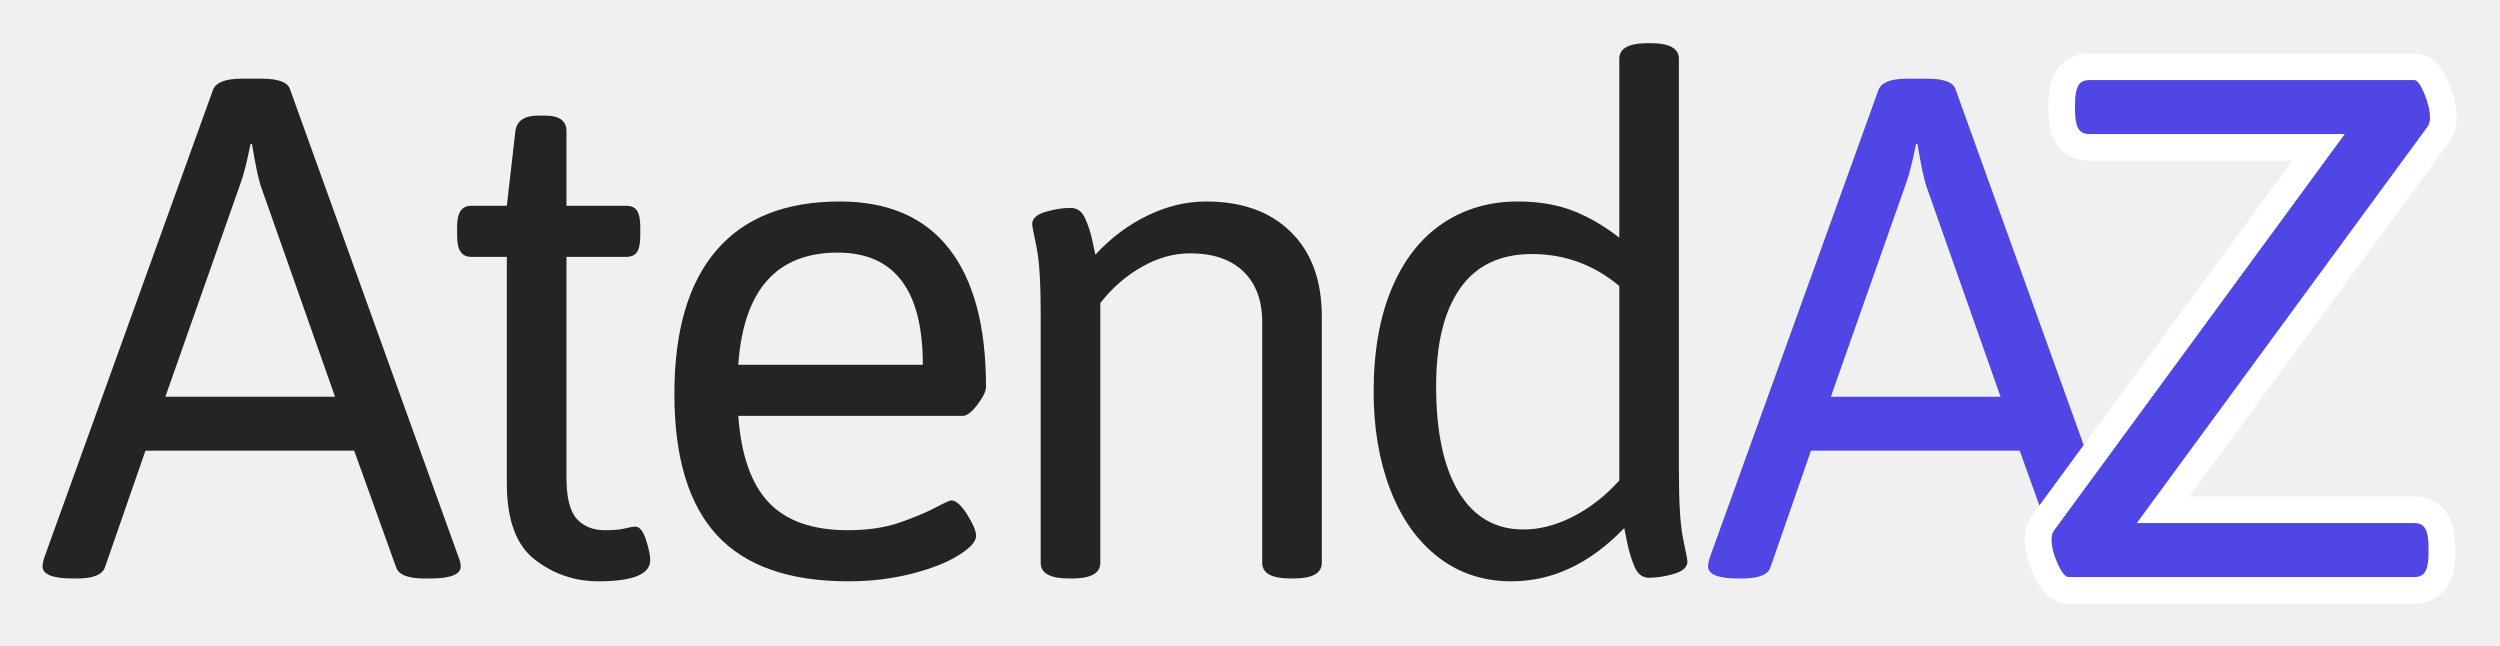
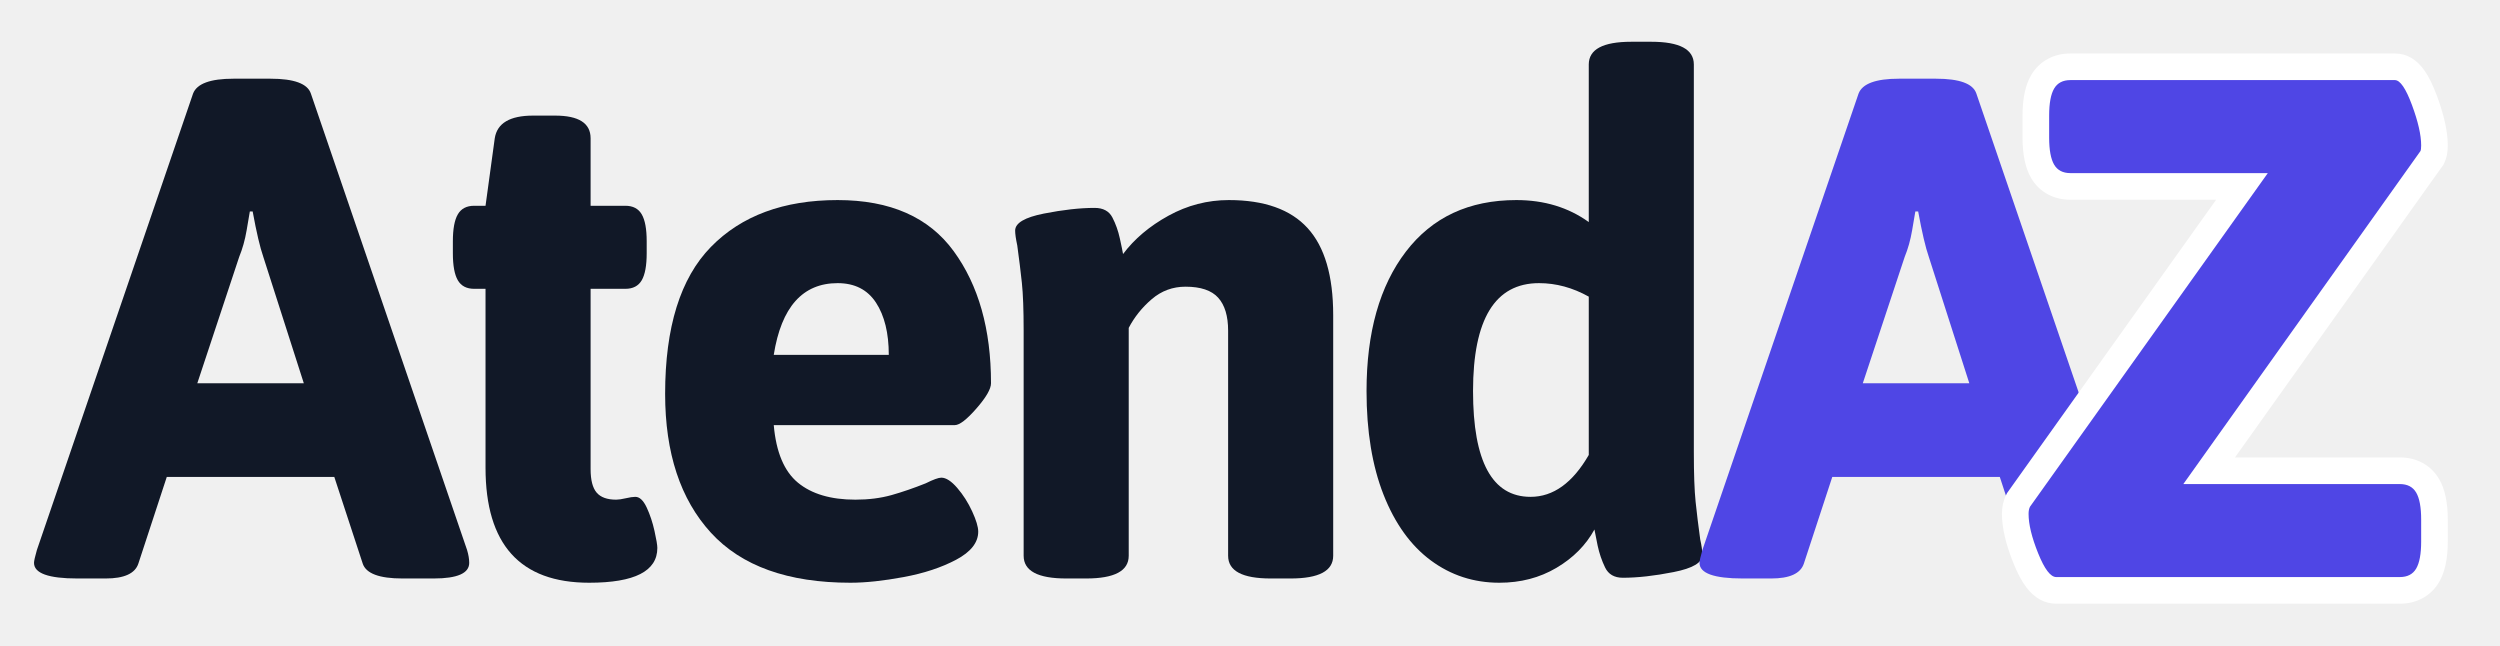
<svg xmlns="http://www.w3.org/2000/svg" width="1232" zoomAndPan="magnify" viewBox="135 592 1232 318" height="318" preserveAspectRatio="xMidYMid meet" version="1.0">
  <defs>
    <g />
  </defs>
-   <g fill="#242424" fill-opacity="1">
+   <g fill="#111827" fill-opacity="1">
    <g transform="translate(151.7629, 876.3749)">
      <g>
-         <path d="M 19.25 0.703 C 9.219 0.703 4.203 -1.281 4.203 -5.25 C 4.203 -6.414 4.551 -8.047 5.25 -10.141 L 88.172 -240 C 89.566 -243.727 94.227 -245.594 102.156 -245.594 L 112.312 -245.594 C 120.707 -245.594 125.367 -243.727 126.297 -240 L 209.219 -9.797 C 209.914 -8.16 210.266 -6.645 210.266 -5.25 C 210.266 -1.281 205.25 0.703 195.219 0.703 L 192.422 0.703 C 184.254 0.703 179.586 -1.16 178.422 -4.891 L 157.781 -62.281 L 54.922 -62.281 L 34.984 -4.891 C 33.816 -1.16 29.148 0.703 20.984 0.703 Z M 148.344 -88.859 L 111.609 -193.125 C 110.441 -196.852 109.039 -203.617 107.406 -213.422 L 106.703 -213.422 C 104.836 -204.086 103.086 -197.32 101.453 -193.125 L 64.719 -88.859 Z M 148.344 -88.859 " />
+         <path d="M 21.344 0.703 C 7.113 0.703 0 -1.863 0 -7 C 0 -7.926 0.469 -10.023 1.406 -13.297 L 78.375 -238.25 C 80.238 -243.145 86.883 -245.594 98.312 -245.594 L 116.5 -245.594 C 128.164 -245.594 134.812 -243.145 136.438 -238.25 L 213.422 -13.297 C 214.117 -10.961 214.469 -8.863 214.469 -7 C 214.469 -1.863 208.633 0.703 196.969 0.703 L 181.578 0.703 C 170.148 0.703 163.617 -1.742 161.984 -6.641 L 147.984 -49.328 L 65.422 -49.328 L 51.422 -6.641 C 49.797 -1.742 44.43 0.703 35.328 0.703 Z M 132.953 -95.516 L 113 -157.781 C 111.375 -162.445 109.625 -169.91 107.75 -180.172 L 106.359 -180.172 C 106.117 -178.773 105.594 -175.688 104.781 -170.906 C 103.969 -166.125 102.742 -161.75 101.109 -157.781 L 80.469 -95.516 Z M 132.953 -95.516 " />
      </g>
    </g>
  </g>
-   <g fill="#242424" fill-opacity="1">
+   <g fill="#111827" fill-opacity="1">
    <g transform="translate(347.3299, 876.3749)">
      <g>
-         <path d="M 82.562 2.094 C 70.906 2.094 60.469 -1.461 51.25 -8.578 C 42.039 -15.691 37.438 -28.227 37.438 -46.188 L 37.438 -157.781 L 19.938 -157.781 C 17.602 -157.781 15.852 -158.598 14.688 -160.234 C 13.52 -161.867 12.938 -164.551 12.938 -168.281 L 12.938 -172.484 C 12.938 -176.211 13.52 -178.891 14.688 -180.516 C 15.852 -182.148 17.602 -182.969 19.938 -182.969 L 37.438 -182.969 L 41.641 -219.719 C 42.336 -224.844 46.066 -227.406 52.828 -227.406 L 56.328 -227.406 C 63.328 -227.406 66.828 -224.844 66.828 -219.719 L 66.828 -182.969 L 96.219 -182.969 C 98.781 -182.969 100.582 -182.148 101.625 -180.516 C 102.676 -178.891 103.203 -176.211 103.203 -172.484 L 103.203 -168.281 C 103.203 -164.551 102.676 -161.867 101.625 -160.234 C 100.582 -158.598 98.781 -157.781 96.219 -157.781 L 66.828 -157.781 L 66.828 -48.984 C 66.828 -39.18 68.516 -32.414 71.891 -28.688 C 75.273 -24.957 79.883 -23.094 85.719 -23.094 C 90.145 -23.094 93.469 -23.383 95.688 -23.969 C 97.906 -24.551 99.598 -24.844 100.766 -24.844 C 102.859 -24.844 104.602 -22.68 106 -18.359 C 107.406 -14.047 108.109 -10.723 108.109 -8.391 C 108.109 -1.398 99.594 2.094 82.562 2.094 Z M 82.562 2.094 " />
+         <path d="M 78.016 2.797 C 43.961 2.797 26.938 -16.094 26.938 -53.875 L 26.938 -142.047 L 21.344 -142.047 C 17.613 -142.047 14.93 -143.441 13.297 -146.234 C 11.66 -149.035 10.844 -153.469 10.844 -159.531 L 10.844 -165.484 C 10.844 -171.547 11.66 -175.973 13.297 -178.766 C 14.93 -181.566 17.613 -182.969 21.344 -182.969 L 26.938 -182.969 L 31.484 -216.219 C 32.648 -223.676 38.945 -227.406 50.375 -227.406 L 61.219 -227.406 C 72.883 -227.406 78.719 -223.676 78.719 -216.219 L 78.719 -182.969 L 95.859 -182.969 C 99.586 -182.969 102.27 -181.566 103.906 -178.766 C 105.539 -175.973 106.359 -171.547 106.359 -165.484 L 106.359 -159.531 C 106.359 -153.469 105.539 -149.035 103.906 -146.234 C 102.27 -143.441 99.586 -142.047 95.859 -142.047 L 78.719 -142.047 L 78.719 -53.172 C 78.719 -47.805 79.707 -43.957 81.688 -41.625 C 83.676 -39.301 86.883 -38.141 91.312 -38.141 C 92.477 -38.141 94.051 -38.367 96.031 -38.828 C 98.02 -39.297 99.598 -39.531 100.766 -39.531 C 102.859 -39.531 104.723 -37.781 106.359 -34.281 C 107.992 -30.781 109.273 -26.93 110.203 -22.734 C 111.141 -18.535 111.609 -15.738 111.609 -14.344 C 111.609 -2.914 100.41 2.797 78.016 2.797 Z M 78.016 2.797 " />
      </g>
    </g>
  </g>
-   <g fill="#242424" fill-opacity="1">
+   <g fill="#111827" fill-opacity="1">
    <g transform="translate(448.087, 876.3749)">
      <g>
-         <path d="M 104.953 2.094 C 75.797 2.094 54.223 -5.484 40.234 -20.641 C 26.242 -35.797 19.25 -59.004 19.25 -90.266 C 19.25 -121.285 26.129 -144.844 39.891 -160.938 C 53.648 -177.031 73.941 -185.078 100.766 -185.078 C 124.547 -185.078 142.5 -177.32 154.625 -161.812 C 166.758 -146.301 172.828 -123.617 172.828 -93.766 C 172.828 -91.66 171.426 -88.742 168.625 -85.016 C 165.832 -81.285 163.383 -79.422 161.281 -79.422 L 50.734 -79.422 C 52.129 -60.055 57.141 -45.828 65.766 -36.734 C 74.398 -27.641 87.348 -23.094 104.609 -23.094 C 114.398 -23.094 122.852 -24.316 129.969 -26.766 C 137.082 -29.211 142.973 -31.66 147.641 -34.109 C 152.305 -36.555 154.988 -37.781 155.688 -37.781 C 158.02 -37.781 160.645 -35.445 163.562 -30.781 C 166.477 -26.125 167.938 -22.629 167.938 -20.297 C 167.938 -17.492 165.02 -14.285 159.188 -10.672 C 153.352 -7.055 145.598 -4.023 135.922 -1.578 C 126.242 0.867 115.922 2.094 104.953 2.094 Z M 141.688 -104.609 C 141.688 -141.461 127.691 -159.891 99.703 -159.891 C 69.617 -159.891 53.297 -141.461 50.734 -104.609 Z M 141.688 -104.609 " />
+         <path d="M 106 2.797 C 75.219 2.797 52.301 -5.422 37.25 -21.859 C 22.207 -38.305 14.688 -61.109 14.688 -90.266 C 14.688 -123.148 22.207 -147.289 37.25 -162.688 C 52.301 -178.082 73.117 -185.781 99.703 -185.781 C 125.598 -185.781 144.664 -177.379 156.906 -160.578 C 169.156 -143.785 175.281 -122.098 175.281 -95.516 C 175.281 -92.711 172.891 -88.57 168.109 -83.094 C 163.328 -77.613 159.77 -74.875 157.438 -74.875 L 68.219 -74.875 C 69.383 -61.57 73.348 -52.125 80.109 -46.531 C 86.879 -40.938 96.328 -38.141 108.453 -38.141 C 114.984 -38.141 120.93 -38.895 126.297 -40.406 C 131.66 -41.926 137.258 -43.852 143.094 -46.188 C 146.82 -48.051 149.391 -48.984 150.797 -48.984 C 153.117 -48.984 155.738 -47.289 158.656 -43.906 C 161.57 -40.52 164.02 -36.672 166 -32.359 C 167.988 -28.047 168.984 -24.723 168.984 -22.391 C 168.984 -17.023 165.367 -12.414 158.141 -8.562 C 150.91 -4.719 142.281 -1.863 132.25 0 C 122.219 1.863 113.469 2.797 106 2.797 Z M 124.906 -109.5 C 124.906 -120.227 122.805 -128.801 118.609 -135.219 C 114.41 -141.633 108.109 -144.844 99.703 -144.844 C 82.453 -144.844 71.957 -133.062 68.219 -109.5 Z M 124.906 -109.5 " />
      </g>
    </g>
  </g>
-   <g fill="#242424" fill-opacity="1">
+   <g fill="#111827" fill-opacity="1">
    <g transform="translate(617.7649, 876.3749)">
      <g>
-         <path d="M 44.078 0.703 C 34.754 0.703 30.094 -1.863 30.094 -7 L 30.094 -129.797 C 30.094 -145.191 29.391 -156.211 27.984 -162.859 C 26.586 -169.504 25.891 -173.176 25.891 -173.875 C 25.891 -176.676 28.102 -178.719 32.531 -180 C 36.969 -181.281 41.051 -181.922 44.781 -181.922 C 48.051 -181.922 50.441 -180.227 51.953 -176.844 C 53.473 -173.469 54.641 -169.91 55.453 -166.172 C 56.266 -162.441 56.789 -160 57.031 -158.844 C 64.488 -167 73 -173.41 82.562 -178.078 C 92.125 -182.742 101.805 -185.078 111.609 -185.078 C 129.328 -185.078 143.258 -180.062 153.406 -170.031 C 163.551 -160 168.625 -146.117 168.625 -128.391 L 168.625 -7 C 168.625 -1.863 163.961 0.703 154.641 0.703 L 153.234 0.703 C 143.91 0.703 139.25 -1.863 139.25 -7 L 139.25 -125.594 C 139.25 -136.32 136.156 -144.66 129.969 -150.609 C 123.789 -156.555 114.988 -159.531 103.562 -159.531 C 95.625 -159.531 87.75 -157.312 79.938 -152.875 C 72.125 -148.445 65.301 -142.504 59.469 -135.047 L 59.469 -7 C 59.469 -1.863 54.805 0.703 45.484 0.703 Z M 44.078 0.703 " />
+         <path d="M 42.688 0.703 C 28.688 0.703 21.688 -3.031 21.688 -10.5 L 21.688 -121.406 C 21.688 -131.664 21.395 -139.535 20.812 -145.016 C 20.227 -150.492 19.473 -156.617 18.547 -163.391 C 17.848 -166.648 17.5 -169.098 17.5 -170.734 C 17.5 -174.461 22.219 -177.258 31.656 -179.125 C 41.102 -180.988 49.441 -181.922 56.672 -181.922 C 60.867 -181.922 63.785 -180.348 65.422 -177.203 C 67.055 -174.055 68.281 -170.613 69.094 -166.875 C 69.914 -163.145 70.441 -160.582 70.672 -159.188 C 76.266 -166.645 83.727 -172.941 93.062 -178.078 C 102.395 -183.211 112.305 -185.781 122.797 -185.781 C 140.297 -185.781 153.242 -181.172 161.641 -171.953 C 170.035 -162.742 174.234 -148.457 174.234 -129.094 L 174.234 -10.5 C 174.234 -3.031 167.234 0.703 153.234 0.703 L 143.438 0.703 C 129.445 0.703 122.453 -3.031 122.453 -10.5 L 122.453 -121.406 C 122.453 -128.633 120.816 -134.055 117.547 -137.672 C 114.285 -141.285 108.922 -143.094 101.453 -143.094 C 95.16 -143.094 89.625 -141.051 84.844 -136.969 C 80.062 -132.883 76.27 -128.16 73.469 -122.797 L 73.469 -10.5 C 73.469 -3.031 66.473 0.703 52.484 0.703 Z M 42.688 0.703 " />
      </g>
    </g>
  </g>
-   <g fill="#242424" fill-opacity="1">
+   <g fill="#111827" fill-opacity="1">
    <g transform="translate(793.7402, 876.3749)">
      <g>
-         <path d="M 86.062 2.094 C 72.301 2.094 60.289 -1.867 50.031 -9.797 C 39.77 -17.723 31.895 -28.801 26.406 -43.031 C 20.926 -57.258 18.188 -73.352 18.188 -91.312 C 18.188 -111.133 21.16 -128.102 27.109 -142.219 C 33.055 -156.332 41.395 -167.004 52.125 -174.234 C 62.852 -181.461 75.219 -185.078 89.219 -185.078 C 99.477 -185.078 108.516 -183.562 116.328 -180.531 C 124.141 -177.5 131.781 -173.066 139.25 -167.234 L 139.25 -255.391 C 139.25 -260.523 143.91 -263.094 153.234 -263.094 L 154.641 -263.094 C 163.961 -263.094 168.625 -260.523 168.625 -255.391 L 168.625 -51.781 C 168.625 -36.383 169.32 -25.363 170.719 -18.719 C 172.125 -12.07 172.828 -8.398 172.828 -7.703 C 172.828 -4.898 170.609 -2.859 166.172 -1.578 C 161.742 -0.297 157.664 0.344 153.938 0.344 C 150.676 0.344 148.285 -1.461 146.766 -5.078 C 145.242 -8.691 144.078 -12.477 143.266 -16.438 C 142.453 -20.406 141.926 -22.973 141.688 -24.141 C 124.895 -6.648 106.352 2.094 86.062 2.094 Z M 92.016 -23.438 C 99.941 -23.438 108.047 -25.535 116.328 -29.734 C 124.609 -33.93 132.25 -39.879 139.25 -47.578 L 139.25 -143.438 C 126.656 -153.938 112.312 -159.188 96.219 -159.188 C 80.582 -159.188 68.801 -153.586 60.875 -142.391 C 52.945 -131.191 48.984 -115.098 48.984 -94.109 C 48.984 -71.484 52.711 -54.047 60.172 -41.797 C 67.641 -29.555 78.254 -23.438 92.016 -23.438 Z M 92.016 -23.438 " />
+         <path d="M 80.125 2.797 C 67.52 2.797 56.258 -0.875 46.344 -8.219 C 36.438 -15.57 28.68 -26.359 23.078 -40.578 C 17.484 -54.805 14.688 -71.832 14.688 -91.656 C 14.688 -120.582 21.16 -143.5 34.109 -160.406 C 47.055 -177.32 65.191 -185.781 88.516 -185.781 C 102.273 -185.781 114.172 -182.164 124.203 -174.938 L 124.203 -252.594 C 124.203 -260.062 131.195 -263.797 145.188 -263.797 L 154.984 -263.797 C 168.984 -263.797 175.984 -260.062 175.984 -252.594 L 175.984 -61.578 C 175.984 -50.848 176.273 -42.68 176.859 -37.078 C 177.441 -31.484 178.195 -25.305 179.125 -18.547 C 179.82 -15.516 180.172 -12.945 180.172 -10.844 C 180.172 -7.113 175.445 -4.316 166 -2.453 C 156.562 -0.586 148.227 0.344 141 0.344 C 136.801 0.344 133.883 -1.344 132.25 -4.719 C 130.613 -8.102 129.383 -11.719 128.562 -15.562 C 127.75 -19.414 127.227 -22.039 127 -23.438 C 122.801 -15.738 116.562 -9.441 108.281 -4.547 C 100 0.348 90.613 2.797 80.125 2.797 Z M 95.516 -39.531 C 106.711 -39.531 116.273 -46.41 124.203 -60.172 L 124.203 -138.188 C 116.273 -142.625 108.109 -144.844 99.703 -144.844 C 78.016 -144.844 67.172 -127.113 67.172 -91.656 C 67.172 -56.906 76.617 -39.531 95.516 -39.531 Z M 95.516 -39.531 " />
      </g>
    </g>
  </g>
  <g fill="#4f46e5" fill-opacity="1">
    <g transform="translate(972.5206, 876.3749)">
      <g>
-         <path d="M 19.25 0.703 C 9.219 0.703 4.203 -1.281 4.203 -5.25 C 4.203 -6.414 4.551 -8.047 5.25 -10.141 L 88.172 -240 C 89.566 -243.727 94.227 -245.594 102.156 -245.594 L 112.312 -245.594 C 120.707 -245.594 125.367 -243.727 126.297 -240 L 209.219 -9.797 C 209.914 -8.16 210.266 -6.645 210.266 -5.25 C 210.266 -1.281 205.25 0.703 195.219 0.703 L 192.422 0.703 C 184.254 0.703 179.586 -1.16 178.422 -4.891 L 157.781 -62.281 L 54.922 -62.281 L 34.984 -4.891 C 33.816 -1.16 29.148 0.703 20.984 0.703 Z M 148.344 -88.859 L 111.609 -193.125 C 110.441 -196.852 109.039 -203.617 107.406 -213.422 L 106.703 -213.422 C 104.836 -204.086 103.086 -197.32 101.453 -193.125 L 64.719 -88.859 Z M 148.344 -88.859 " />
+         <path d="M 21.344 0.703 C 7.113 0.703 0 -1.863 0 -7 C 0 -7.926 0.469 -10.023 1.406 -13.297 L 78.375 -238.25 C 80.238 -243.145 86.883 -245.594 98.312 -245.594 L 116.5 -245.594 C 128.164 -245.594 134.812 -243.145 136.438 -238.25 L 213.422 -13.297 C 214.117 -10.961 214.469 -8.863 214.469 -7 C 214.469 -1.863 208.633 0.703 196.969 0.703 L 181.578 0.703 C 170.148 0.703 163.617 -1.742 161.984 -6.641 L 147.984 -49.328 L 65.422 -49.328 L 51.422 -6.641 C 49.797 -1.742 44.43 0.703 35.328 0.703 Z M 132.953 -95.516 L 113 -157.781 C 111.375 -162.445 109.625 -169.91 107.75 -180.172 L 106.359 -180.172 C 106.117 -178.773 105.594 -175.688 104.781 -170.906 C 103.969 -166.125 102.742 -161.75 101.109 -157.781 L 80.469 -95.516 Z M 132.953 -95.516 " />
      </g>
    </g>
  </g>
  <g fill="#ffffff" fill-opacity="1">
-     <g transform="translate(1132.728, 876.3749)">
+     <g transform="translate(1125.228, 876.3749)">
      <g>
-         <path d="M 21.691 13.121 C 16.723 13.121 12.473 10.957 8.945 6.633 C 7.309 4.625 5.758 1.984 4.293 -1.289 C 1.547 -7.426 0.176 -13.176 0.176 -18.543 C 0.176 -23.324 1.398 -27.348 3.848 -30.613 L 147.203 -226.066 L 157.785 -218.309 L 157.785 -205.188 L 31.836 -205.188 C 28.43 -205.188 25.332 -205.91 22.539 -207.348 C 19.309 -209.016 16.789 -211.457 14.98 -214.676 C 12.805 -218.539 11.719 -223.715 11.719 -230.203 L 11.719 -233 C 11.719 -239.492 12.805 -244.668 14.98 -248.531 C 16.789 -251.746 19.309 -254.188 22.539 -255.855 C 25.332 -257.297 28.43 -258.016 31.836 -258.016 L 192.07 -258.016 C 197.188 -258.016 201.469 -255.684 204.906 -251.016 C 206.336 -249.074 207.723 -246.516 209.059 -243.34 C 211.609 -237.281 212.887 -231.621 212.887 -226.355 C 212.887 -222.301 211.914 -218.648 209.965 -215.406 L 209.652 -214.887 L 65.855 -18.828 L 55.277 -26.59 L 55.277 -39.707 L 192.07 -39.707 C 195.477 -39.707 198.574 -38.988 201.367 -37.547 C 204.598 -35.879 207.117 -33.438 208.926 -30.223 C 211.098 -26.359 212.188 -21.184 212.188 -14.695 L 212.188 -11.895 C 212.188 -5.406 211.098 -0.23 208.926 3.633 C 207.117 6.848 204.598 9.289 201.367 10.957 C 198.574 12.398 195.477 13.121 192.07 13.121 Z M 21.691 -13.121 L 192.07 -13.121 C 191.227 -13.121 190.316 -12.867 189.332 -12.359 C 187.906 -11.625 186.816 -10.582 186.059 -9.23 C 185.887 -8.926 185.766 -8.66 185.691 -8.43 C 185.699 -8.461 185.719 -8.555 185.746 -8.711 C 185.879 -9.484 185.945 -10.547 185.945 -11.895 L 185.945 -14.695 C 185.945 -16.043 185.879 -17.102 185.746 -17.879 C 185.719 -18.035 185.699 -18.129 185.691 -18.156 C 185.766 -17.93 185.887 -17.66 186.059 -17.359 C 186.816 -16.008 187.906 -14.965 189.332 -14.23 C 190.316 -13.723 191.227 -13.469 192.07 -13.469 L 29.383 -13.469 L 188.137 -229.914 L 198.715 -222.156 L 187.465 -228.906 C 186.918 -227.996 186.645 -227.145 186.645 -226.355 C 186.645 -228.086 186.055 -230.355 184.875 -233.16 C 184.348 -234.418 183.98 -235.18 183.781 -235.453 C 184.168 -234.926 184.715 -234.402 185.422 -233.887 C 187.348 -232.48 189.562 -231.777 192.07 -231.777 L 31.836 -231.777 C 32.68 -231.777 33.59 -232.031 34.574 -232.539 C 35.996 -233.273 37.09 -234.316 37.848 -235.664 C 38.02 -235.969 38.141 -236.234 38.215 -236.465 C 38.207 -236.434 38.188 -236.344 38.16 -236.188 C 38.027 -235.41 37.961 -234.348 37.961 -233 L 37.961 -230.203 C 37.961 -228.855 38.027 -227.793 38.16 -227.02 C 38.188 -226.863 38.207 -226.77 38.215 -226.738 C 38.141 -226.969 38.02 -227.234 37.848 -227.539 C 37.09 -228.891 35.996 -229.93 34.574 -230.664 C 33.59 -231.172 32.68 -231.426 31.836 -231.426 L 183.676 -231.426 L 24.84 -14.867 C 25.551 -15.816 26.031 -16.797 26.285 -17.809 C 26.371 -18.152 26.414 -18.398 26.414 -18.543 C 26.414 -16.91 27.023 -14.73 28.242 -12.004 C 28.762 -10.848 29.105 -10.164 29.277 -9.953 C 28.852 -10.477 28.273 -10.973 27.539 -11.445 C 25.805 -12.562 23.855 -13.121 21.691 -13.121 Z M 21.691 -13.121 " />
+         <path d="M 23.09 13.121 C 17.355 13.121 12.434 10.418 8.32 5.016 C 6.121 2.125 4.016 -1.816 2 -6.816 C -1.781 -16.203 -3.672 -24.309 -3.672 -31.137 C -3.672 -34.602 -2.98 -37.723 -1.59 -40.504 L -1.133 -41.418 L 116.664 -206.68 L 127.348 -199.066 L 127.348 -185.945 L 30.086 -185.945 C 26.078 -185.945 22.449 -186.793 19.207 -188.484 C 15.629 -190.352 12.797 -193.074 10.707 -196.652 C 7.883 -201.496 6.473 -208.129 6.473 -216.559 L 6.473 -227.402 C 6.473 -235.832 7.883 -242.469 10.707 -247.309 C 12.797 -250.887 15.629 -253.613 19.207 -255.48 C 22.449 -257.172 26.078 -258.016 30.086 -258.016 L 189.969 -258.016 C 195.859 -258.016 200.809 -255.098 204.812 -249.254 C 206.824 -246.324 208.773 -242.312 210.664 -237.219 C 214.246 -227.582 216.035 -219.414 216.035 -212.711 C 216.035 -209.246 215.457 -206.359 214.301 -204.043 L 213.844 -203.133 L 96.402 -38.219 L 85.715 -45.832 L 85.715 -58.949 L 192.418 -58.949 C 196.43 -58.949 200.055 -58.105 203.297 -56.414 C 206.875 -54.547 209.711 -51.824 211.797 -48.242 C 214.621 -43.402 216.035 -36.766 216.035 -28.34 L 216.035 -17.492 C 216.035 -9.062 214.621 -2.43 211.797 2.414 C 209.711 5.992 206.875 8.715 203.297 10.582 C 200.055 12.273 196.43 13.121 192.418 13.121 Z M 23.09 -13.121 L 192.418 -13.121 C 192.141 -13.121 191.723 -12.973 191.16 -12.68 C 190.266 -12.215 189.59 -11.59 189.133 -10.809 L 189.109 -10.812 C 189.215 -11.117 189.309 -11.512 189.398 -11.996 C 189.664 -13.43 189.793 -15.258 189.793 -17.492 L 189.793 -28.34 C 189.793 -30.57 189.664 -32.402 189.398 -33.832 C 189.309 -34.32 189.215 -34.715 189.109 -35.02 L 189.133 -35.023 C 189.59 -34.242 190.266 -33.617 191.16 -33.148 C 191.723 -32.855 192.141 -32.711 192.418 -32.711 L 60.266 -32.711 L 191.879 -217.523 L 202.566 -209.91 L 190.828 -215.777 C 190.277 -214.672 189.938 -213.609 189.809 -212.59 C 189.797 -212.5 189.793 -212.438 189.789 -212.402 C 189.793 -212.477 189.793 -212.578 189.793 -212.711 C 189.793 -216.27 188.551 -221.395 186.066 -228.082 C 184.926 -231.152 183.961 -233.266 183.172 -234.418 L 183.18 -234.426 C 183.395 -234.184 183.664 -233.941 183.992 -233.691 C 185.672 -232.414 187.664 -231.777 189.969 -231.777 L 30.086 -231.777 C 30.367 -231.777 30.785 -231.922 31.344 -232.215 C 32.242 -232.684 32.918 -233.309 33.375 -234.09 L 33.395 -234.086 C 33.293 -233.781 33.195 -233.383 33.105 -232.898 C 32.844 -231.469 32.711 -229.637 32.711 -227.402 L 32.711 -216.559 C 32.711 -214.324 32.844 -212.492 33.105 -211.062 C 33.195 -210.578 33.293 -210.184 33.395 -209.879 L 33.375 -209.875 C 32.918 -210.656 32.242 -211.281 31.344 -211.746 C 30.785 -212.039 30.367 -212.188 30.086 -212.188 L 152.809 -212.188 L 20.828 -27.02 L 10.145 -34.637 L 21.879 -28.77 C 22.336 -29.684 22.566 -30.473 22.566 -31.137 C 22.566 -27.703 23.824 -22.863 26.336 -16.625 C 27.473 -13.809 28.426 -11.895 29.199 -10.875 C 29.074 -11.043 28.777 -11.281 28.312 -11.598 C 26.812 -12.613 25.07 -13.121 23.09 -13.121 Z M 23.09 -13.121 " />
      </g>
    </g>
  </g>
  <g fill="#4f46e5" fill-opacity="1">
-     <g transform="translate(1132.728, 876.3749)">
+     <g transform="translate(1125.228, 876.3749)">
      <g>
-         <path d="M 21.688 0 C 20.062 0 18.254 -2.211 16.266 -6.641 C 14.285 -11.078 13.297 -15.047 13.297 -18.547 C 13.297 -20.41 13.645 -21.805 14.344 -22.734 L 157.781 -218.312 L 31.844 -218.312 C 29.27 -218.312 27.457 -219.242 26.406 -221.109 C 25.363 -222.973 24.844 -226.004 24.844 -230.203 L 24.844 -233 C 24.844 -237.195 25.363 -240.227 26.406 -242.094 C 27.457 -243.969 29.27 -244.906 31.844 -244.906 L 192.078 -244.906 C 193.473 -244.906 195.102 -242.688 196.969 -238.25 C 198.832 -233.82 199.766 -229.859 199.766 -226.359 C 199.766 -224.723 199.414 -223.32 198.719 -222.156 L 55.281 -26.594 L 192.078 -26.594 C 194.641 -26.594 196.441 -25.656 197.484 -23.781 C 198.535 -21.914 199.062 -18.883 199.062 -14.688 L 199.062 -11.891 C 199.062 -7.691 198.535 -4.66 197.484 -2.797 C 196.441 -0.93 194.641 0 192.078 0 Z M 21.688 0 " />
+         <path d="M 23.094 0 C 20.289 0 17.316 -3.906 14.172 -11.719 C 11.023 -19.531 9.453 -26.004 9.453 -31.141 C 9.453 -32.535 9.68 -33.703 10.141 -34.641 L 127.344 -199.062 L 30.094 -199.062 C 26.352 -199.062 23.664 -200.461 22.031 -203.266 C 20.406 -206.066 19.594 -210.5 19.594 -216.562 L 19.594 -227.406 C 19.594 -233.469 20.406 -237.898 22.031 -240.703 C 23.664 -243.504 26.352 -244.906 30.094 -244.906 L 189.969 -244.906 C 192.539 -244.906 195.344 -240.82 198.375 -232.656 C 201.406 -224.488 202.922 -217.844 202.922 -212.719 C 202.922 -211.312 202.801 -210.379 202.562 -209.922 L 85.719 -45.828 L 192.422 -45.828 C 196.148 -45.828 198.832 -44.426 200.469 -41.625 C 202.102 -38.832 202.922 -34.406 202.922 -28.344 L 202.922 -17.5 C 202.922 -11.426 202.102 -6.988 200.469 -4.188 C 198.832 -1.395 196.148 0 192.422 0 Z M 23.094 0 " />
      </g>
    </g>
  </g>
</svg>
